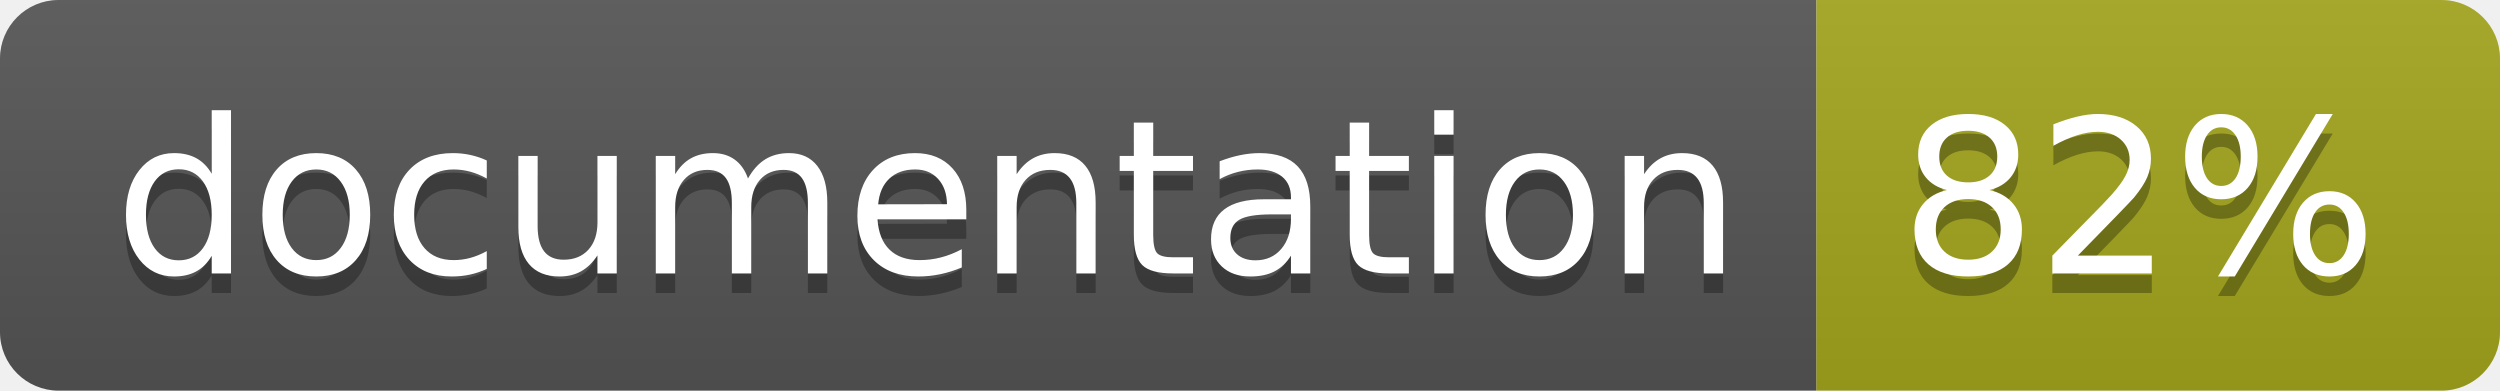
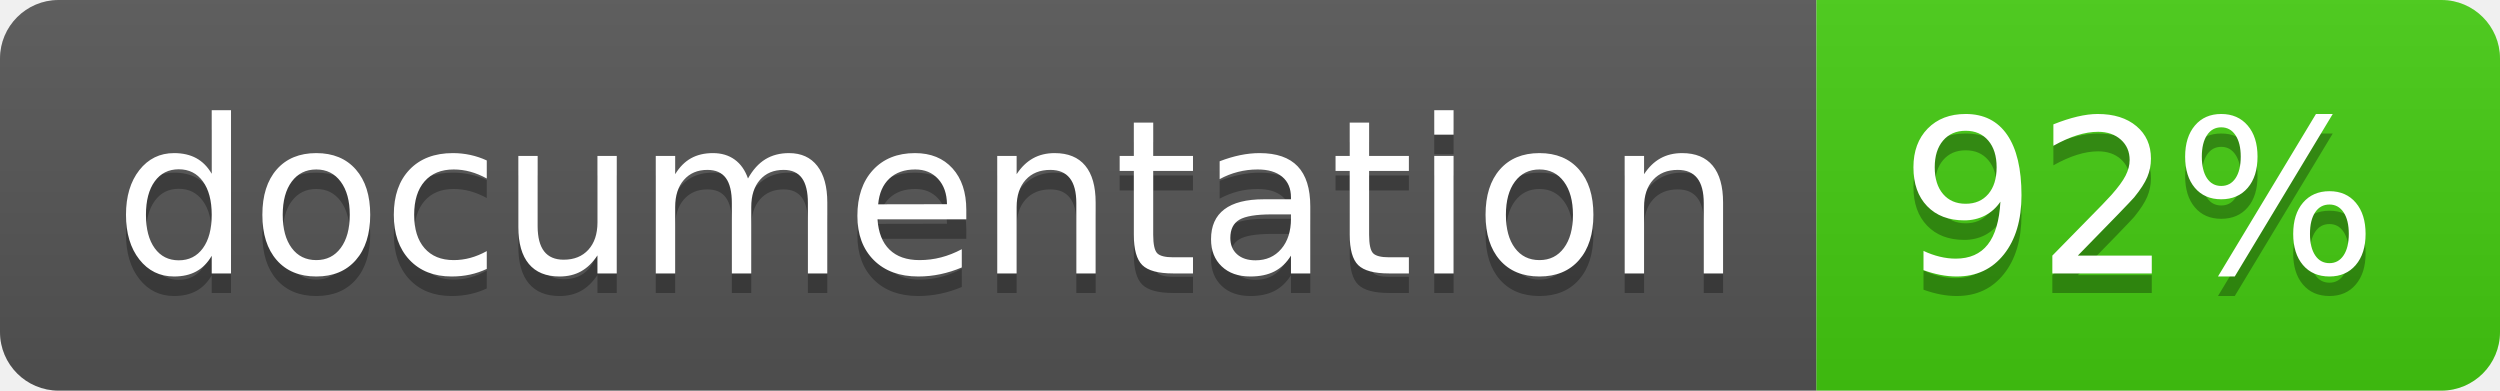
<svg xmlns="http://www.w3.org/2000/svg" width="128" height="20">
  <linearGradient id="b" x2="0" y2="100%">
    <stop offset="0" stop-color="#bbb" stop-opacity=".1" />
    <stop offset="1" stop-opacity=".1" />
  </linearGradient>
  <clipPath id="a">
    <rect width="128" height="20" rx="3" fill="#fff" />
  </clipPath>
  <g clip-path="url(#a)">
    <path fill="#555" d="M0 0h93v20H0z" />
-     <path fill="#a4a61d" d="M93 0h35v20H93z" />
+     <path fill="#4c1" d="M93 0h35v20H93z" />
    <path fill="url(#b)" d="M0 0h128v20H0z" />
  </g>
  <g fill="#fff" text-anchor="middle" font-family="DejaVu Sans,Verdana,Geneva,sans-serif" font-size="110">
    <text x="475" y="150" fill="#010101" fill-opacity=".3" transform="scale(.1)" textLength="830">
      documentation
    </text>
    <text x="475" y="140" transform="scale(.1)" textLength="830">
      documentation
    </text>
    <text x="1095" y="150" fill="#010101" fill-opacity=".3" transform="scale(.1)" textLength="250">
-       82%
+       92%
    </text>
    <text x="1095" y="140" transform="scale(.1)" textLength="250">
-       82%
+       92%
    </text>
  </g>
</svg>
